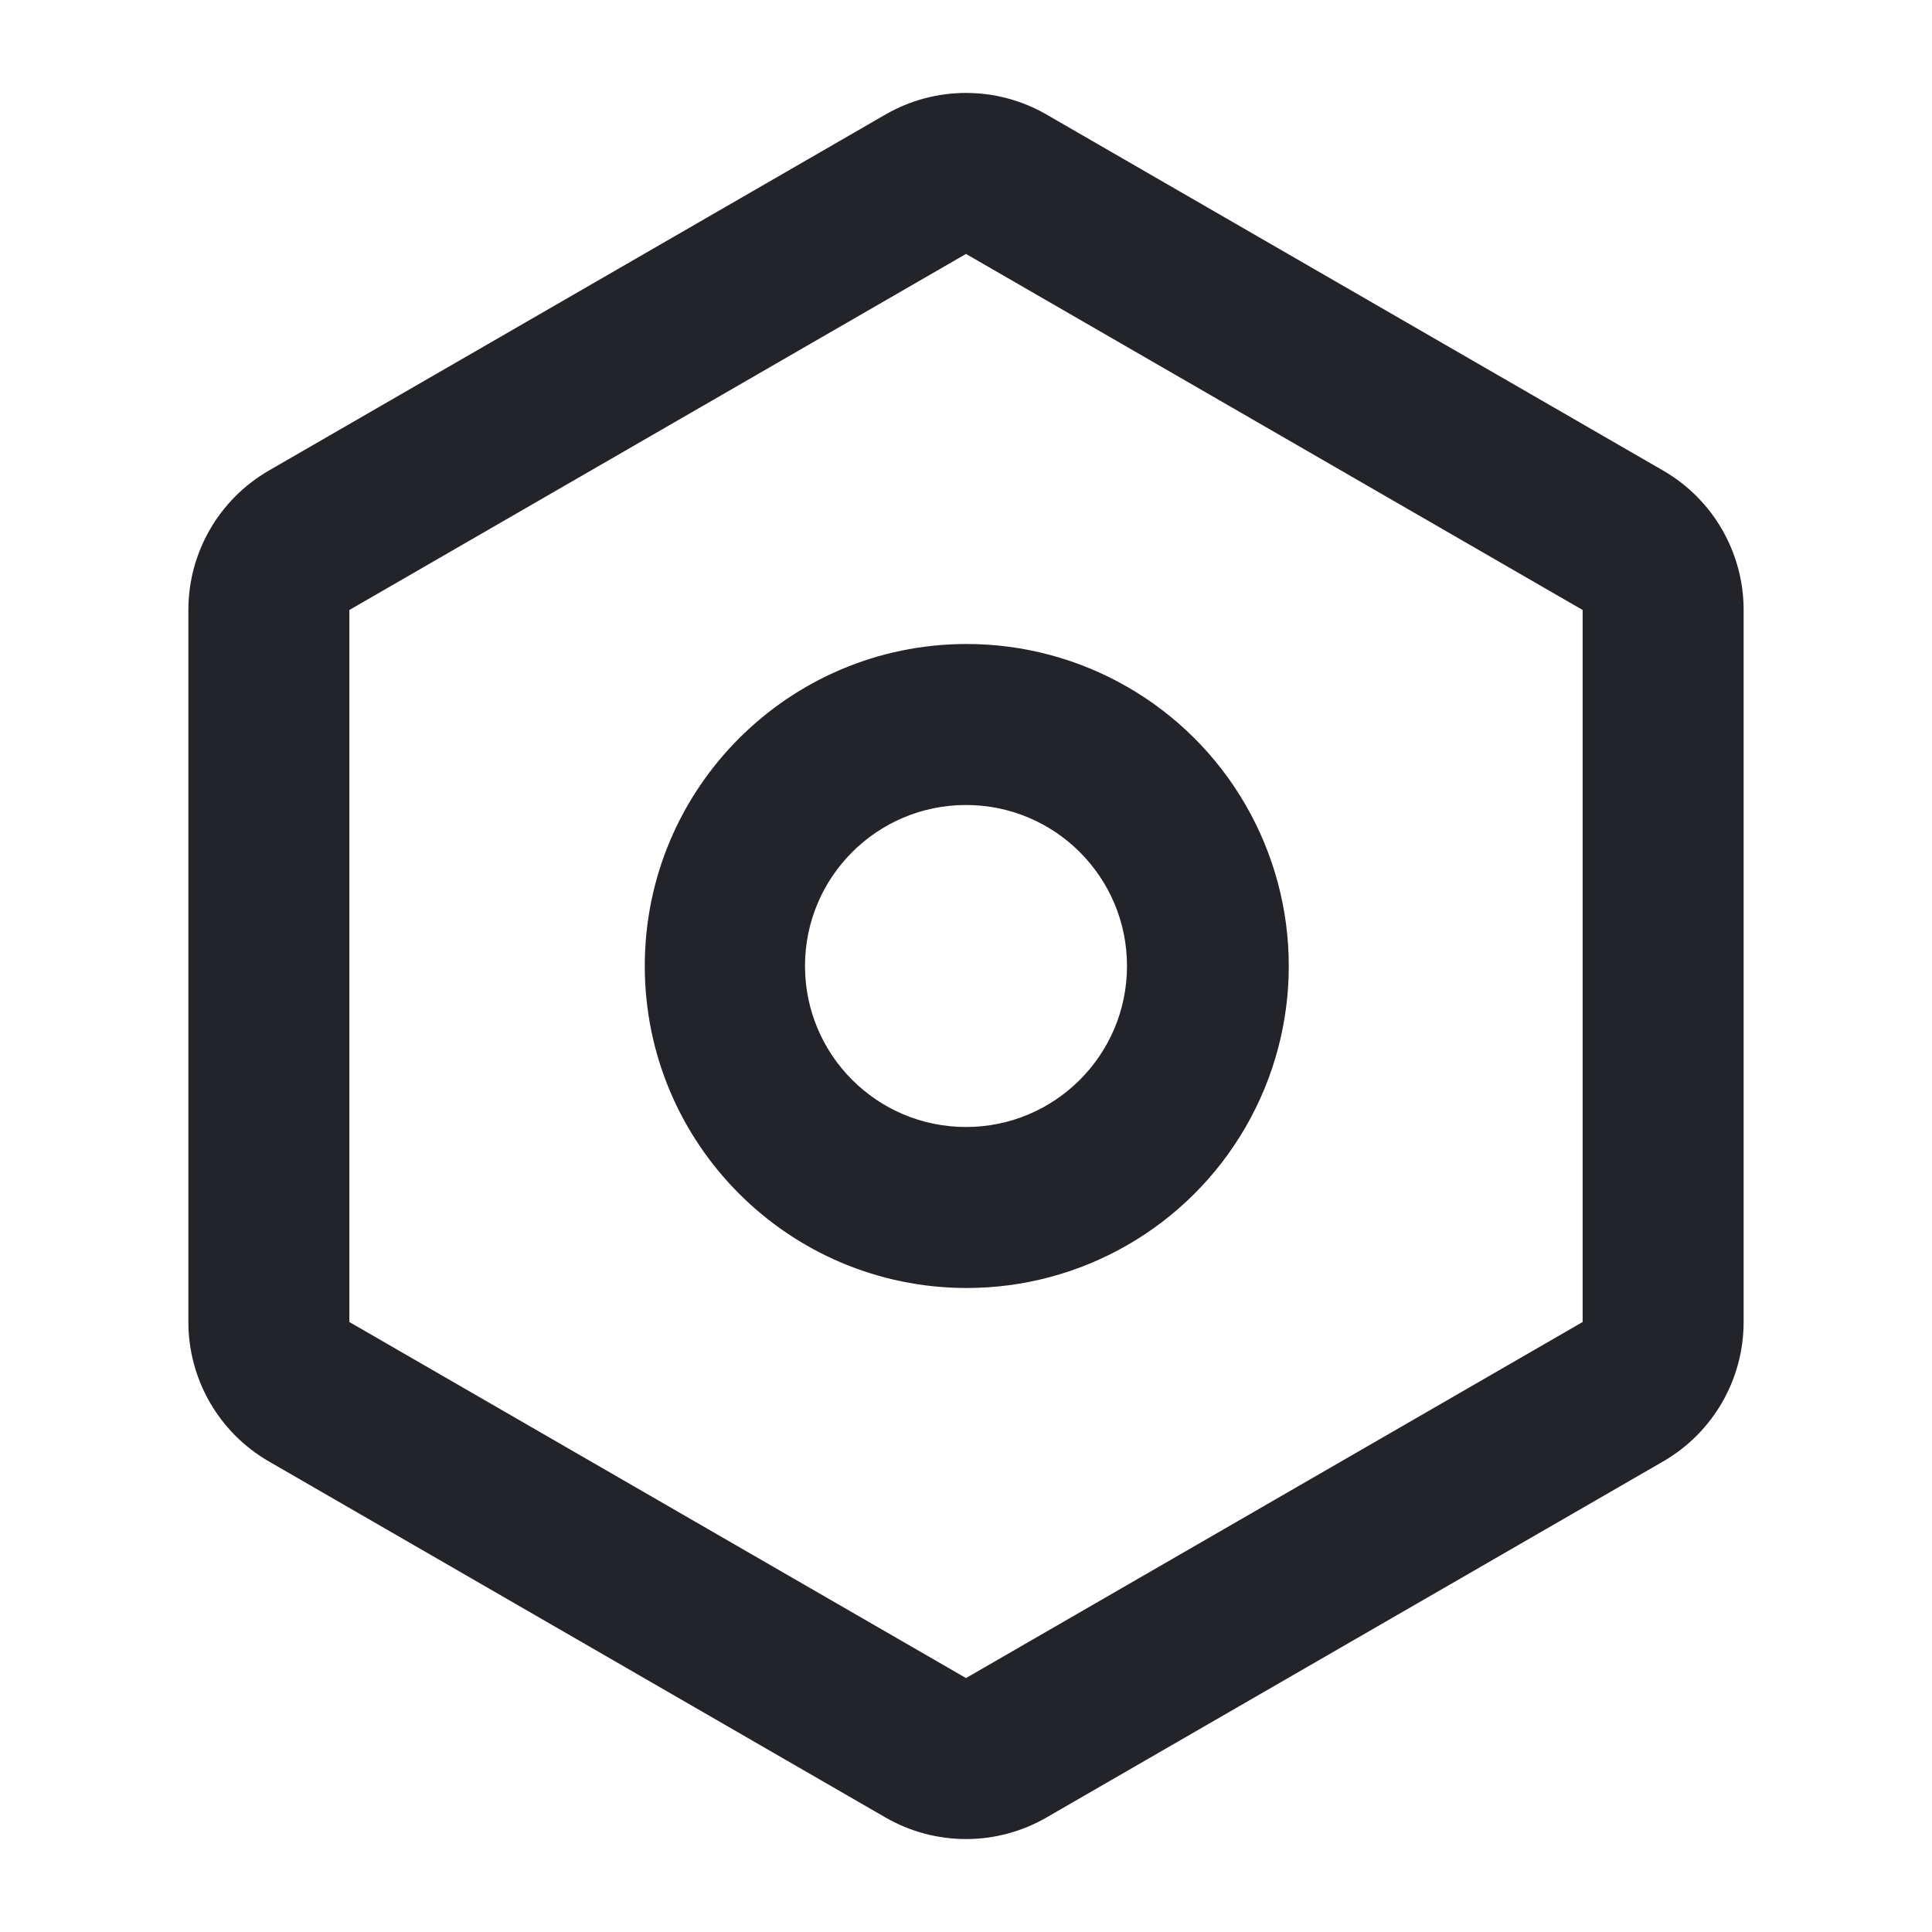
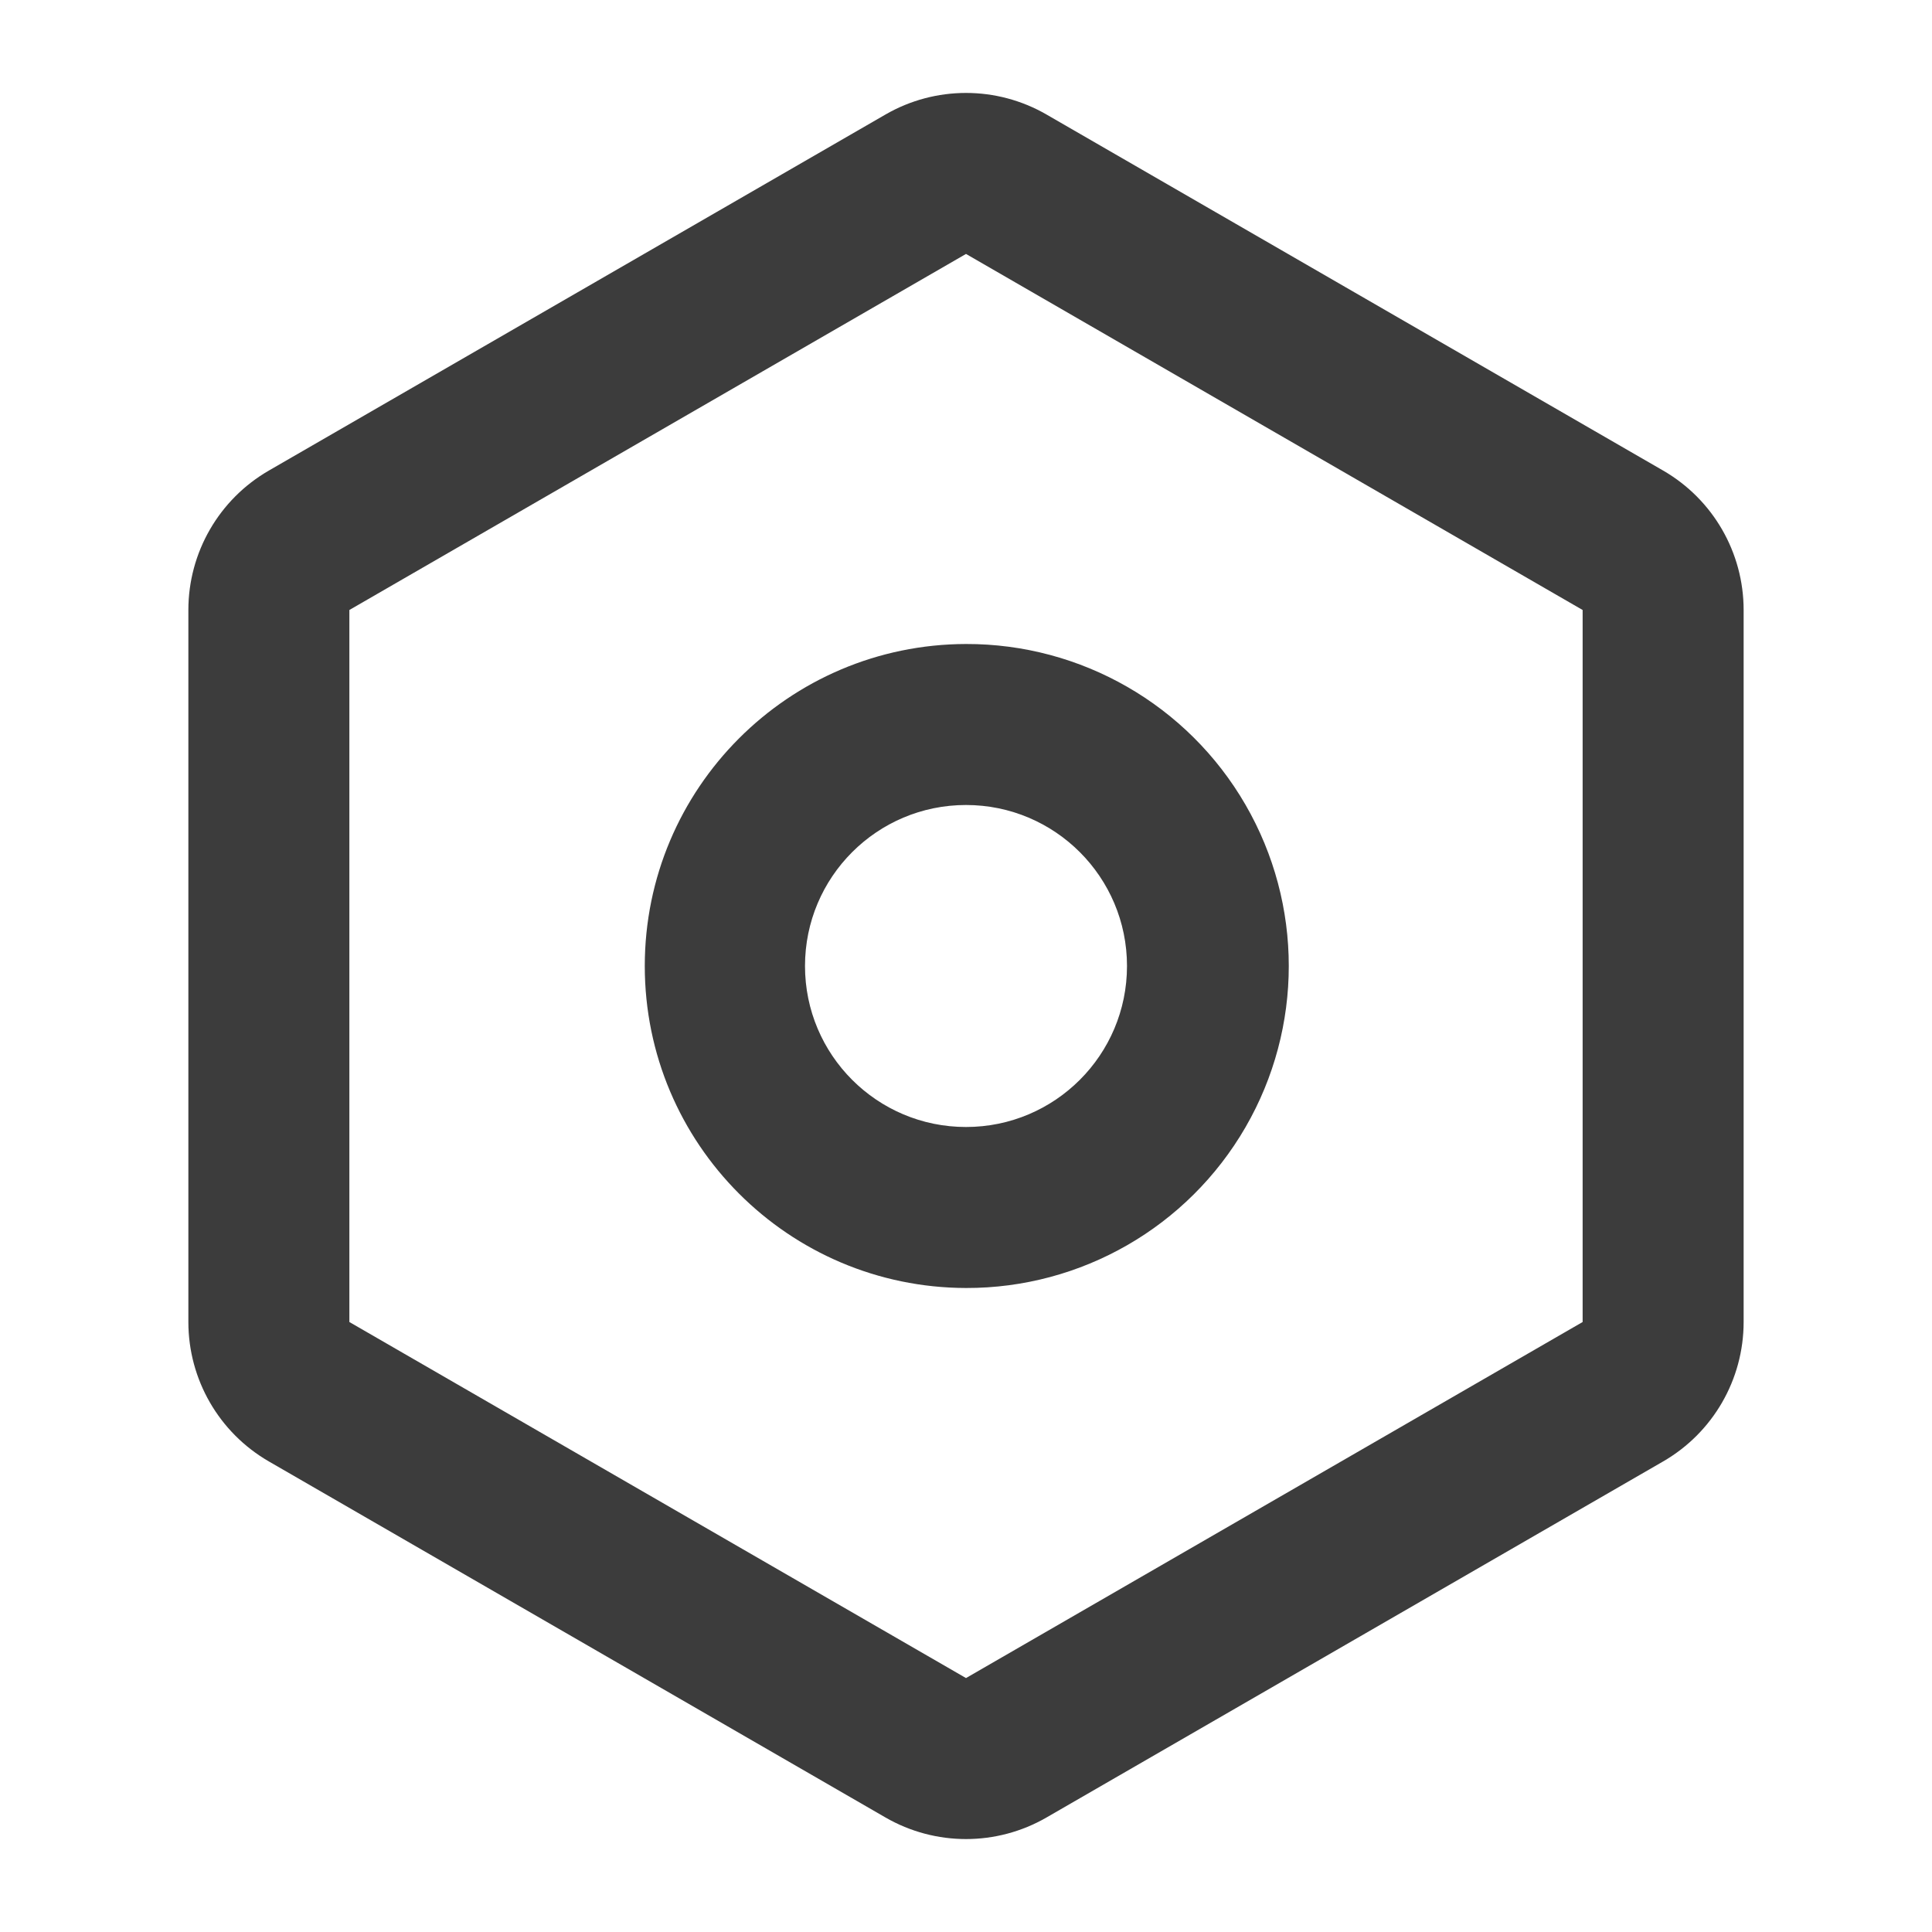
<svg xmlns="http://www.w3.org/2000/svg" t="1783163444890" class="icon" viewBox="0 0 1024 1024" version="1.1" p-id="5379" width="200" height="200">
-   <path d="M469.333 60.693a85.333 85.333 0 0 1 85.333 0l326.827 188.715a85.333 85.333 0 0 1 42.667 73.899v377.387a85.333 85.333 0 0 1-42.667 73.899L554.667 963.307a85.333 85.333 0 0 1-85.333 0L142.507 774.592a85.333 85.333 0 0 1-42.667-73.899v-377.387a85.333 85.333 0 0 1 42.667-73.899z m42.667 73.899L185.173 323.307v377.387L512 889.408l326.827-188.715v-377.387L512 134.592zM512 341.333a170.667 170.667 0 1 1 0 341.333 170.667 170.667 0 0 1 0-341.333z m0 85.333a85.333 85.333 0 1 0 0 170.667 85.333 85.333 0 0 0 0-170.667z" fill="#222429" p-id="5380" />
+   <path d="M469.333 60.693a85.333 85.333 0 0 1 85.333 0l326.827 188.715a85.333 85.333 0 0 1 42.667 73.899v377.387a85.333 85.333 0 0 1-42.667 73.899L554.667 963.307a85.333 85.333 0 0 1-85.333 0L142.507 774.592a85.333 85.333 0 0 1-42.667-73.899v-377.387a85.333 85.333 0 0 1 42.667-73.899z m42.667 73.899L185.173 323.307v377.387L512 889.408l326.827-188.715v-377.387L512 134.592zM512 341.333a170.667 170.667 0 1 1 0 341.333 170.667 170.667 0 0 1 0-341.333z m0 85.333a85.333 85.333 0 1 0 0 170.667 85.333 85.333 0 0 0 0-170.667z" fill="#3C3C3C" p-id="5380" />
</svg>
